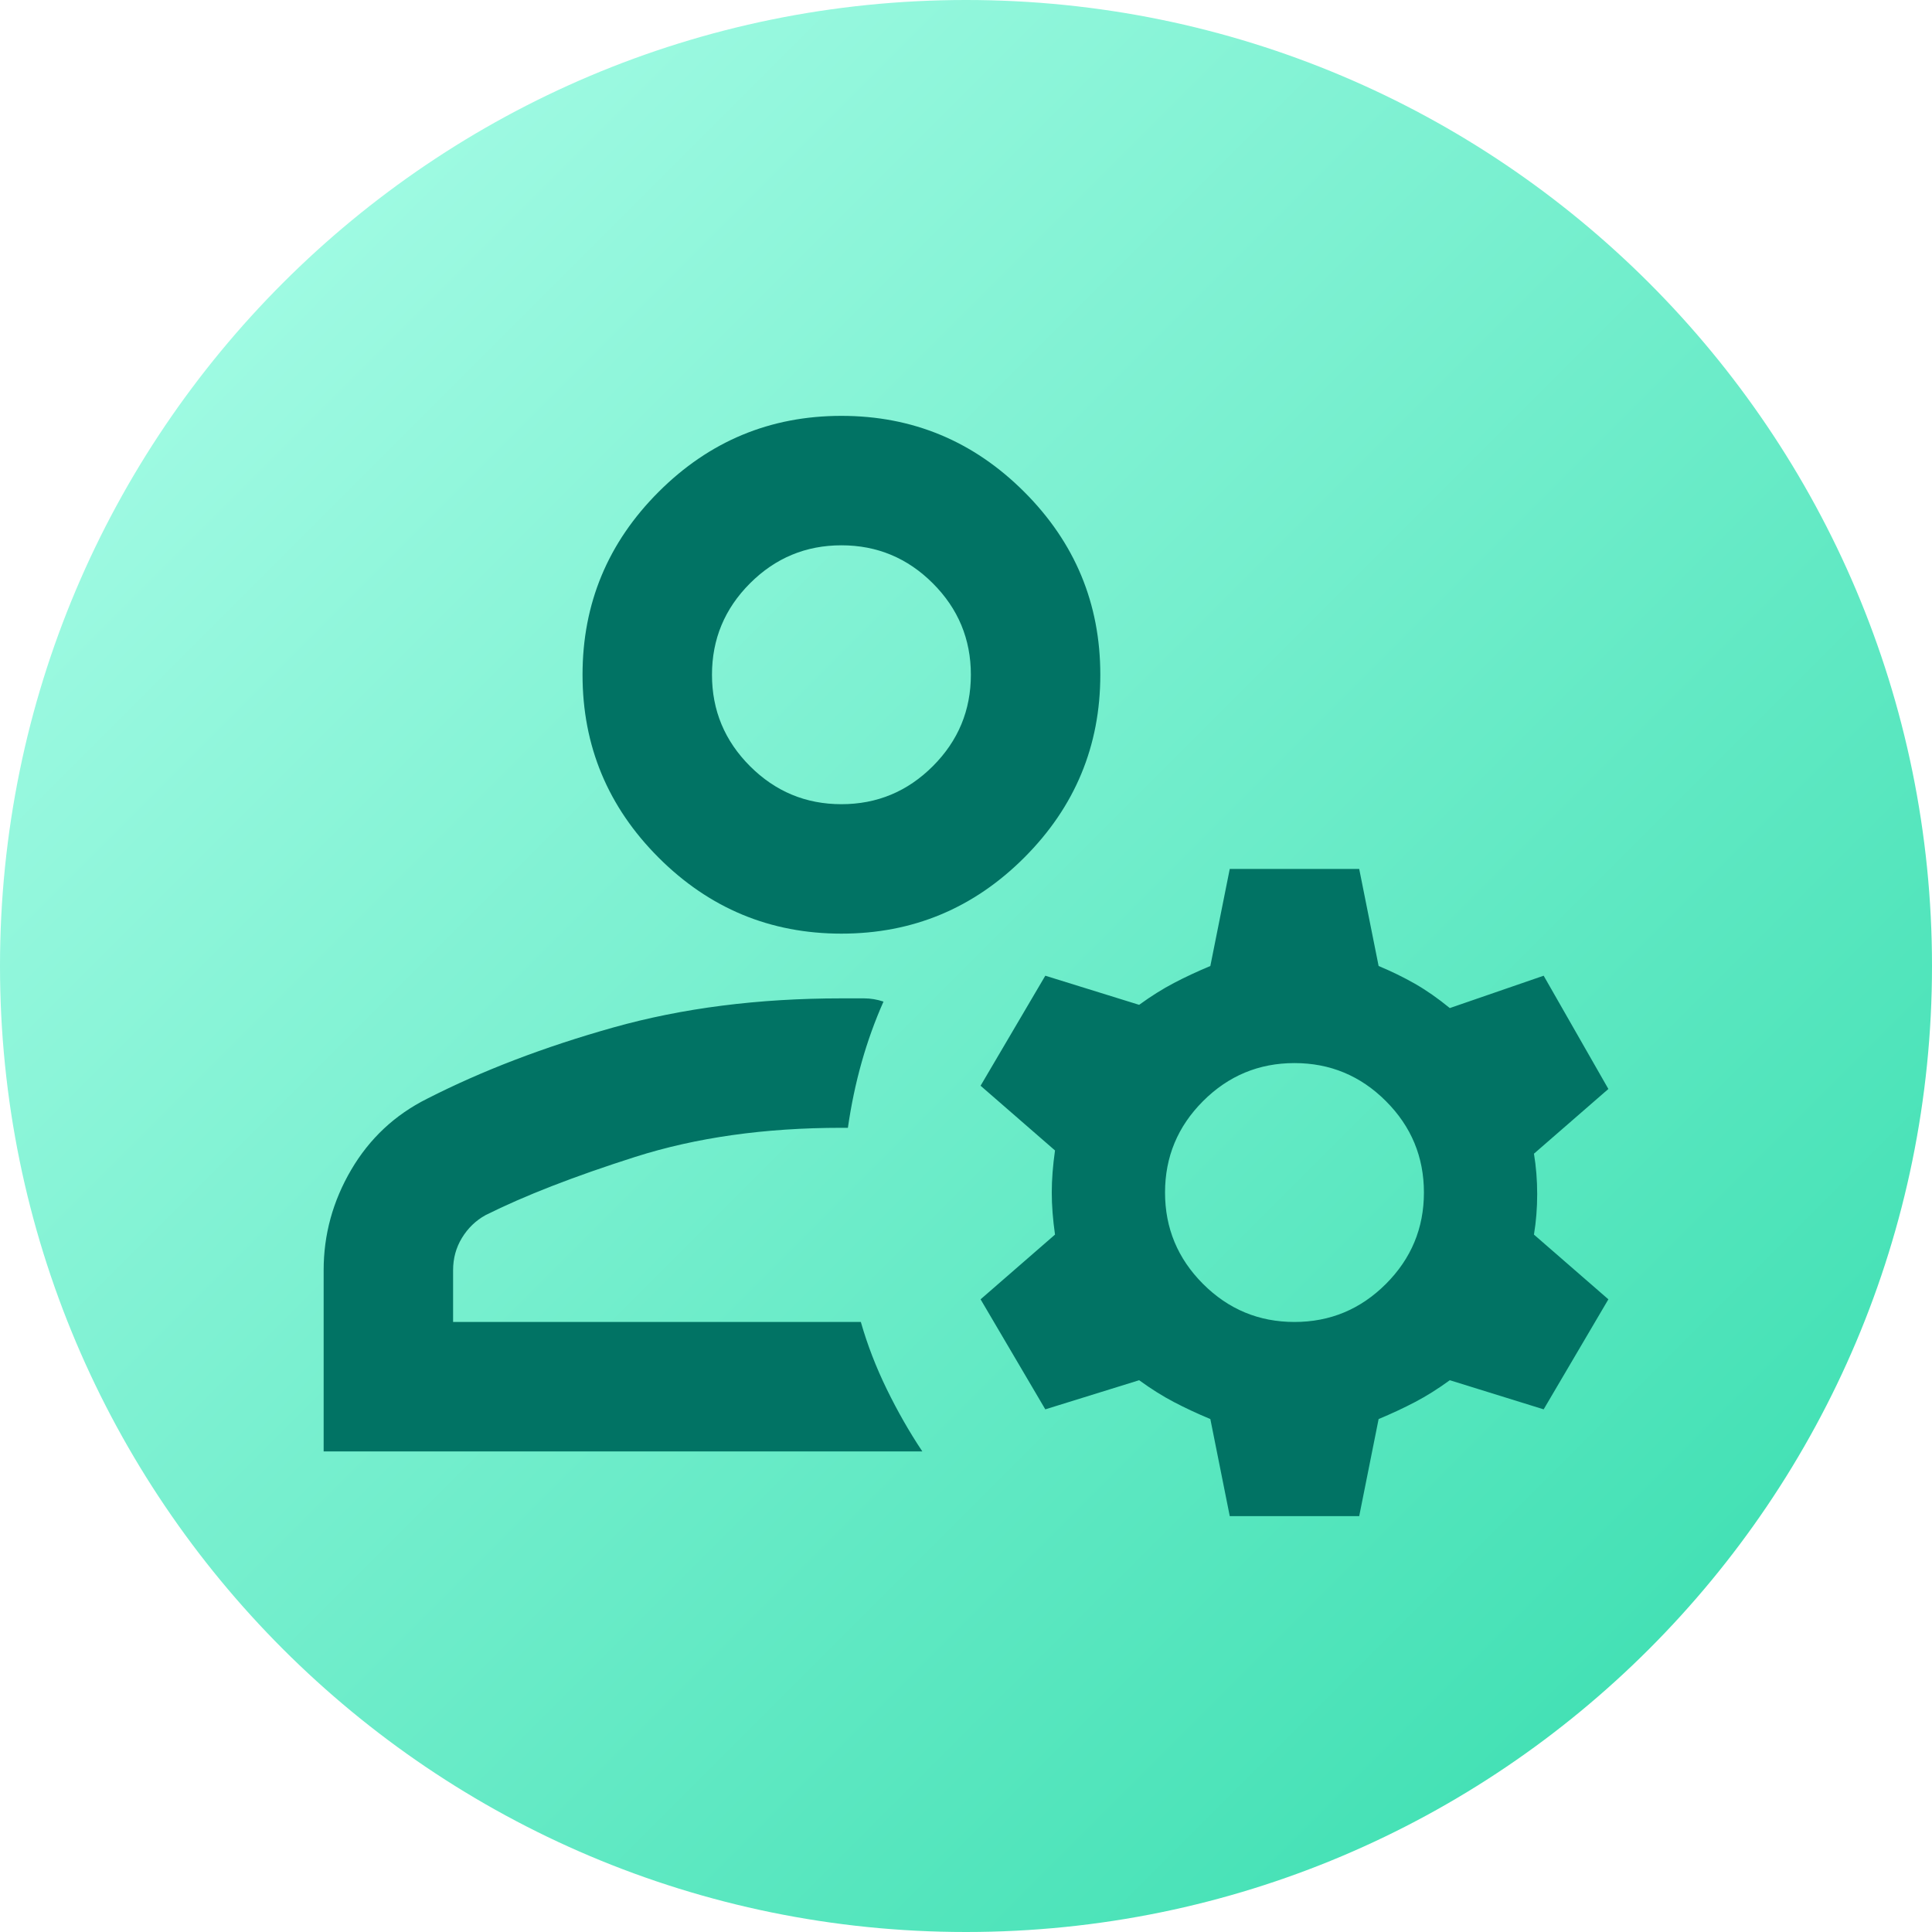
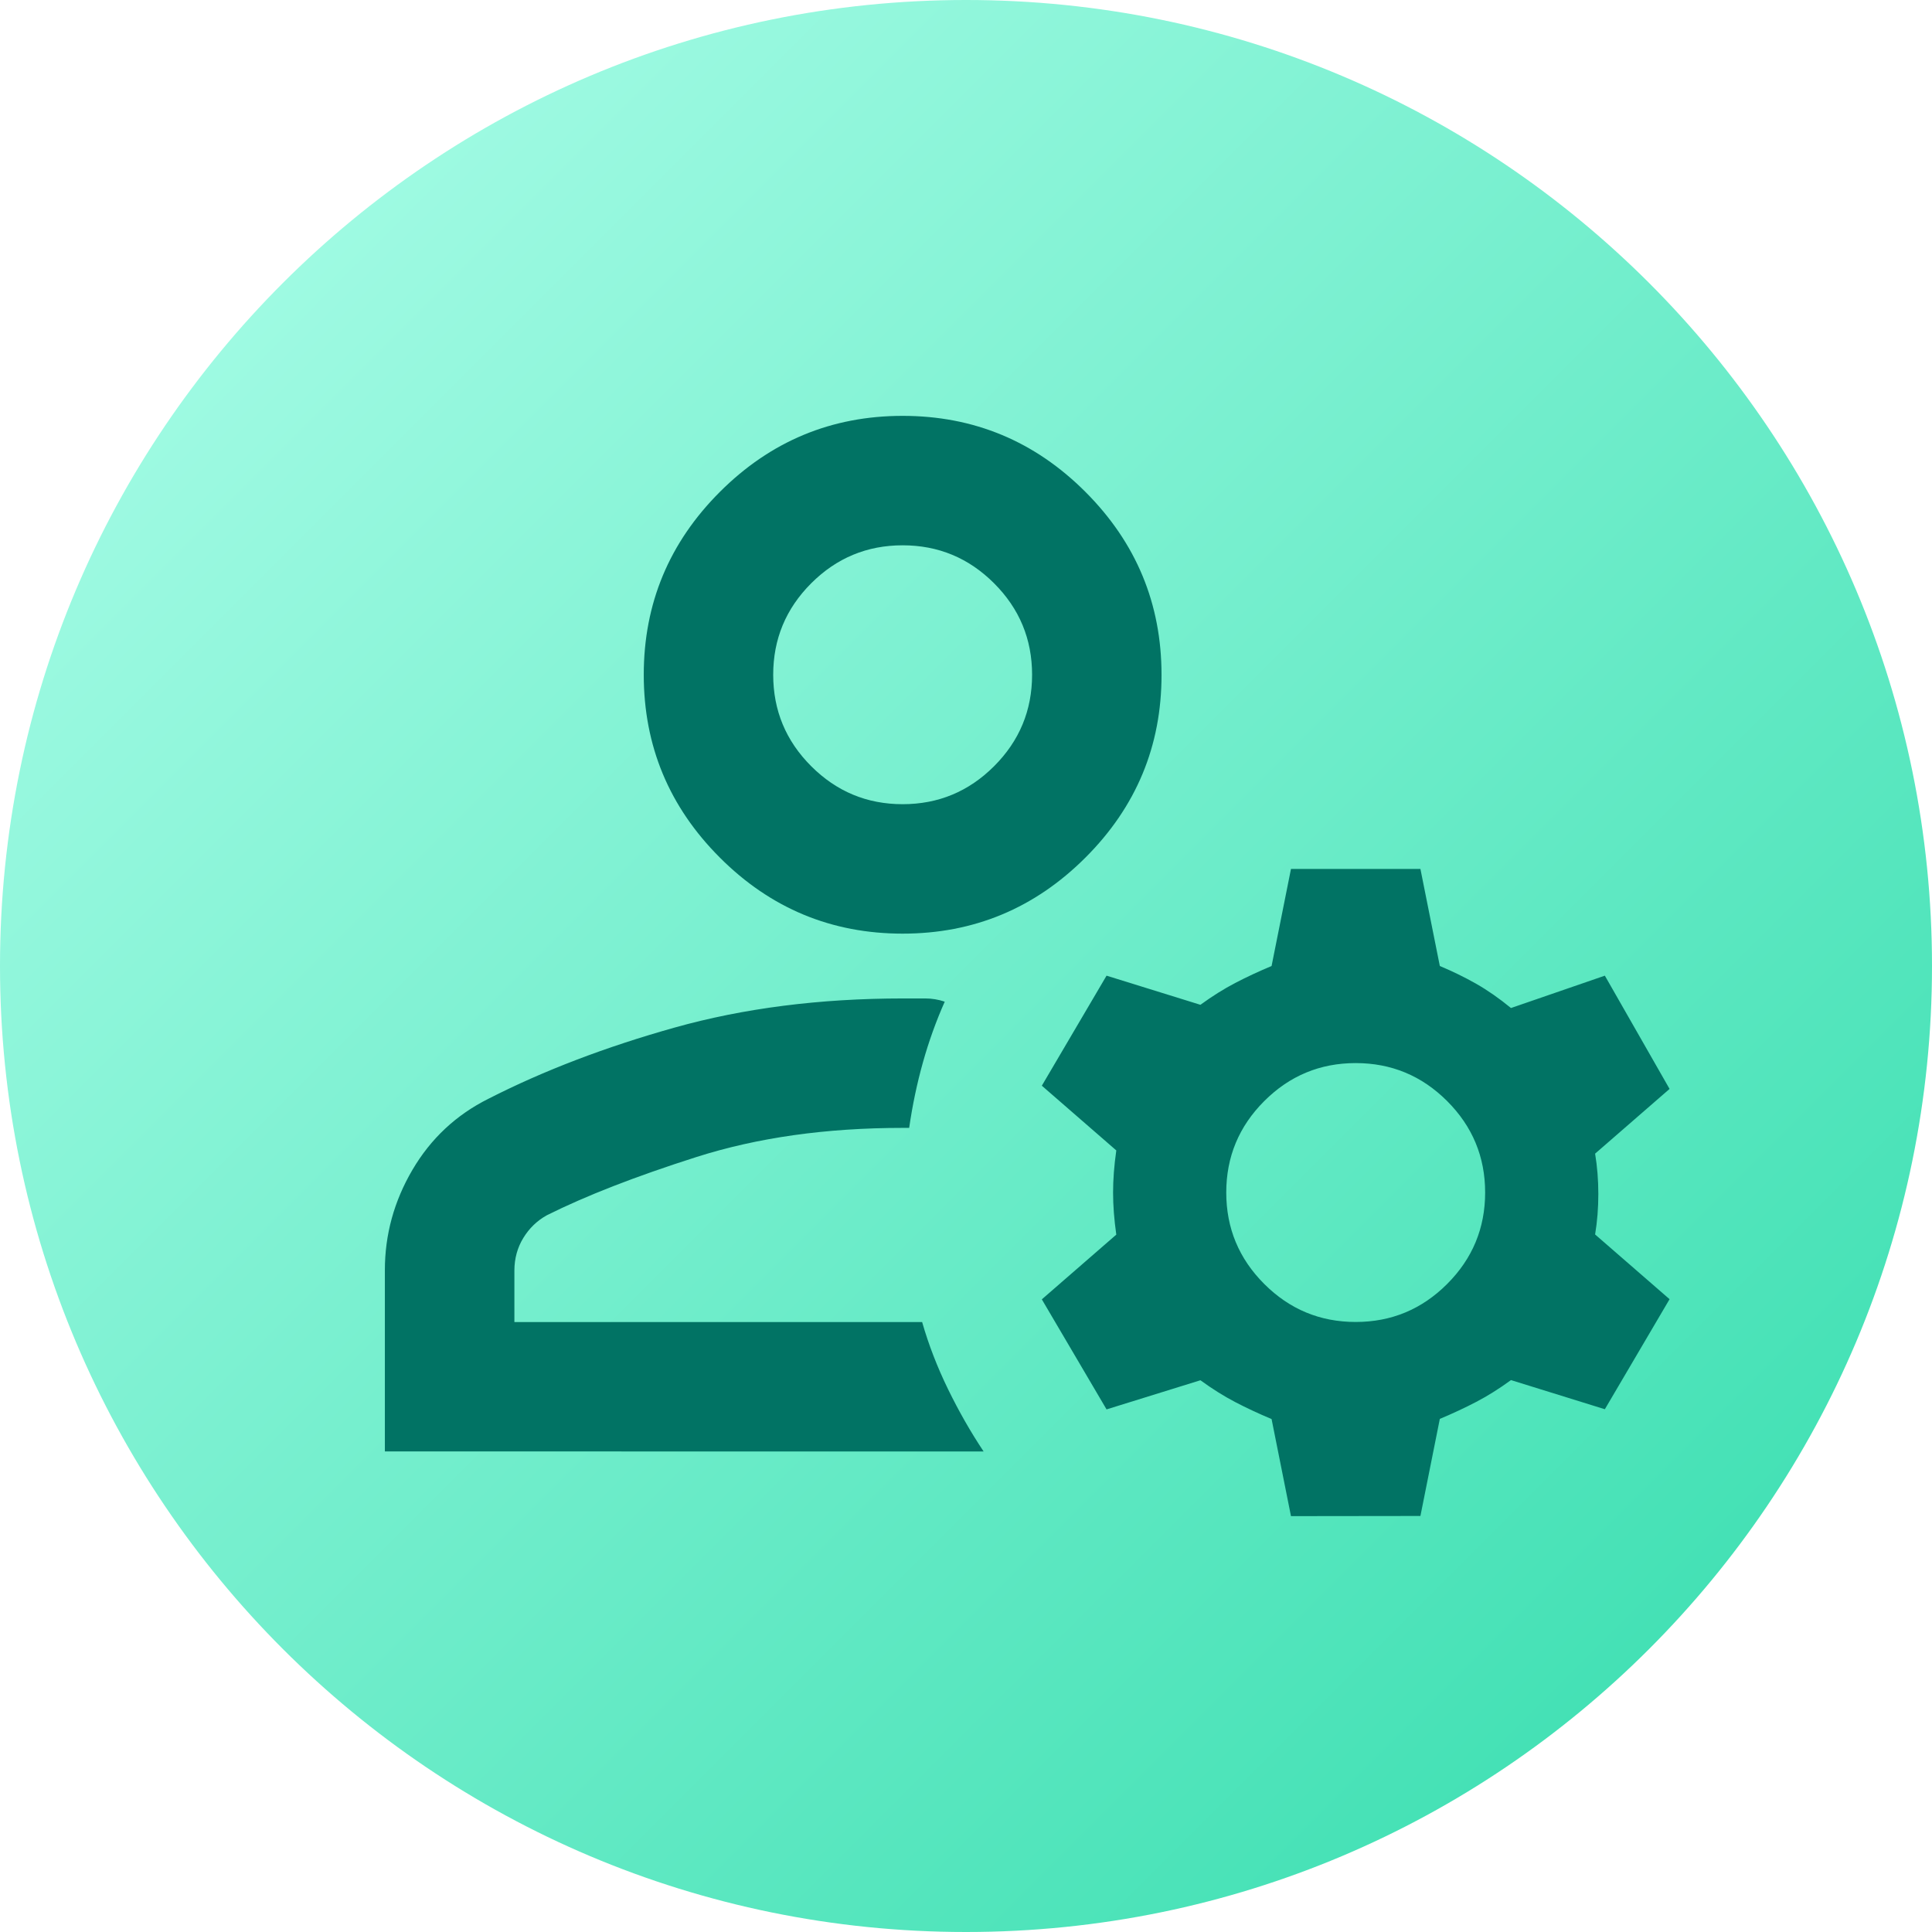
<svg xmlns="http://www.w3.org/2000/svg" width="24" height="24" fill="none" version="1.1" viewBox="0 0 24 24">
  <defs>
    <linearGradient id="a" x1="74.981" x2="437.02" y1="74.981" y2="437.02" gradientTransform="scale(.046875)" gradientUnits="userSpaceOnUse">
      <stop stop-color="#9efae2" offset="0" />
      <stop stop-color="#44e1b5" offset="1" />
    </linearGradient>
  </defs>
  <circle cx="12" cy="12" r="12" fill="url(#a)" stroke-width=".047" style="paint-order:stroke fill markers" />
-   <g transform="matrix(.0201 0 0 .0201 2.4125 21.246)" fill="#017364">
-     <path d="m287-527q-47-47-47-113t47-113 113-47 113 47 47 113-47 113-113 47-113-47zm-207 367v-112q0-33 17-62t47-44q51-26 115-44t141-18h14q6 0 12 2-8 18-13.5 37.5t-8.5 40.5h-4q-71 0-127.5 18t-92.5 36q-9 5-14.5 14t-5.5 20v32h252q6 21 16 41.5t22 38.5zm560 40-12-60q-12-5-22.5-10.5t-21.5-13.5l-58 18-40-68 46-40q-2-14-2-26t2-26l-46-40 40-68 58 18q11-8 21.5-13.5t22.5-10.5l12-60h80l12 60q12 5 22.5 11t21.5 15l58-20 40 70-46 40q2 12 2 25t-2 25l46 40-40 68-58-18q-11 8-21.5 13.5t-22.5 10.5l-12 60zm96.5-143.5q23.5-23.5 23.5-56.5t-23.5-56.5-56.5-23.5-56.5 23.5-23.5 56.5 23.5 56.5 56.5 23.5 56.5-23.5zm-280-320q23.5-23.5 23.5-56.5t-23.5-56.5-56.5-23.5-56.5 23.5-23.5 56.5 23.5 56.5 56.5 23.5 56.5-23.5z" fill="#017364" />
-   </g>
+   <path d="m8.942 10.653q-0.945-0.945-0.945-2.271t0.945-2.271 2.271-0.945q1.327 0 2.271 0.945t0.945 2.271-0.945 2.271-2.271 0.945q-1.327 0-2.271-0.945zm-4.161 7.377v-2.251q0-0.663 0.342-1.246t0.945-0.884q1.025-0.523 2.312-0.884t2.834-0.362h0.281q0.121 0 0.241 0.04-0.161 0.362-0.271 0.754t-0.171 0.814h-0.08q-1.427 0-2.563 0.362t-1.859 0.724q-0.181 0.101-0.291 0.281t-0.111 0.402v0.643h5.065q0.121 0.422 0.322 0.834t0.442 0.774zm11.256 0.804-0.241-1.206q-0.241-0.101-0.452-0.211t-0.432-0.271l-1.166 0.362-0.804-1.367 0.925-0.804q-0.04-0.281-0.04-0.523t0.04-0.523l-0.925-0.804 0.804-1.367 1.166 0.362q0.221-0.161 0.432-0.271t0.452-0.211l0.241-1.206h1.608l0.241 1.206q0.241 0.101 0.452 0.221t0.432 0.301l1.166-0.402 0.804 1.407-0.925 0.804q0.04 0.241 0.04 0.502t-0.04 0.502l0.925 0.804-0.804 1.367-1.166-0.362q-0.221 0.161-0.432 0.271t-0.452 0.211l-0.241 1.206zm1.94-2.884q0.472-0.472 0.472-1.136t-0.472-1.136-1.136-0.472-1.136 0.472-0.472 1.136 0.472 1.136 1.136 0.472 1.136-0.472zm-5.628-6.432q0.472-0.472 0.472-1.136t-0.472-1.136-1.136-0.472-1.136 0.472q-0.472 0.472-0.472 1.136t0.472 1.136q0.472 0.472 1.136 0.472t1.136-0.472z" fill="#017364" stroke-width=".02" />
</svg>
